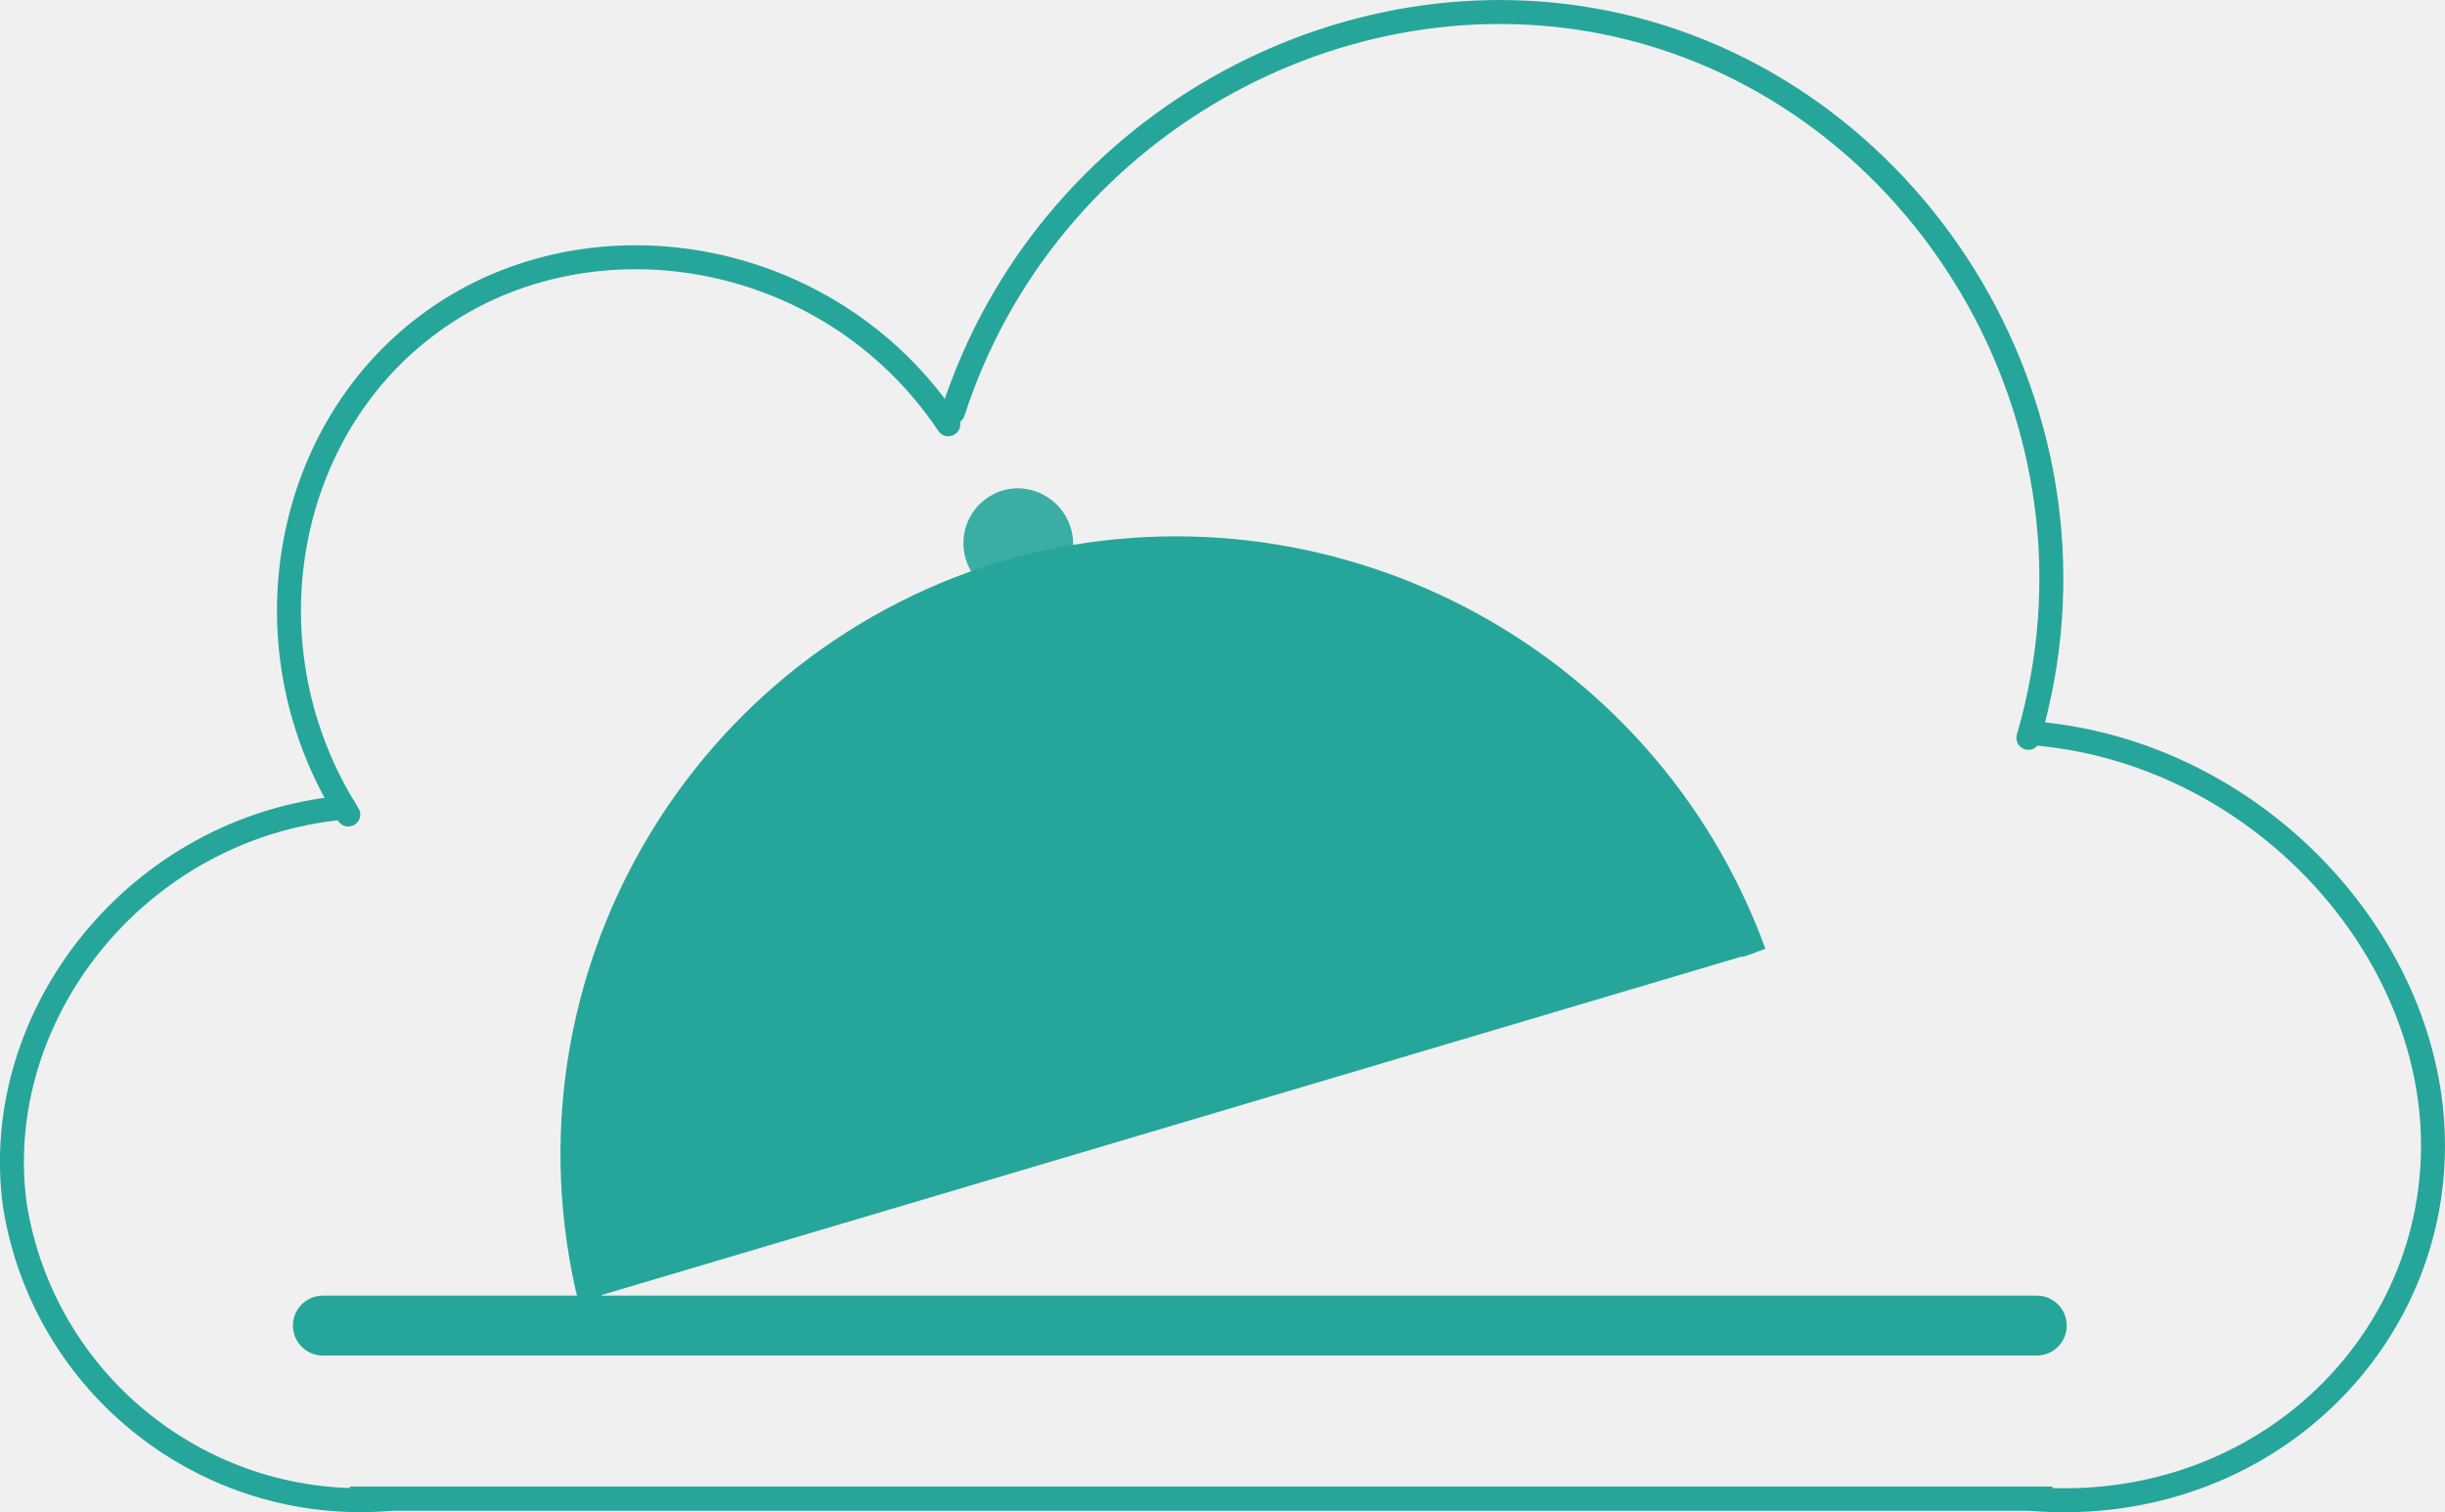
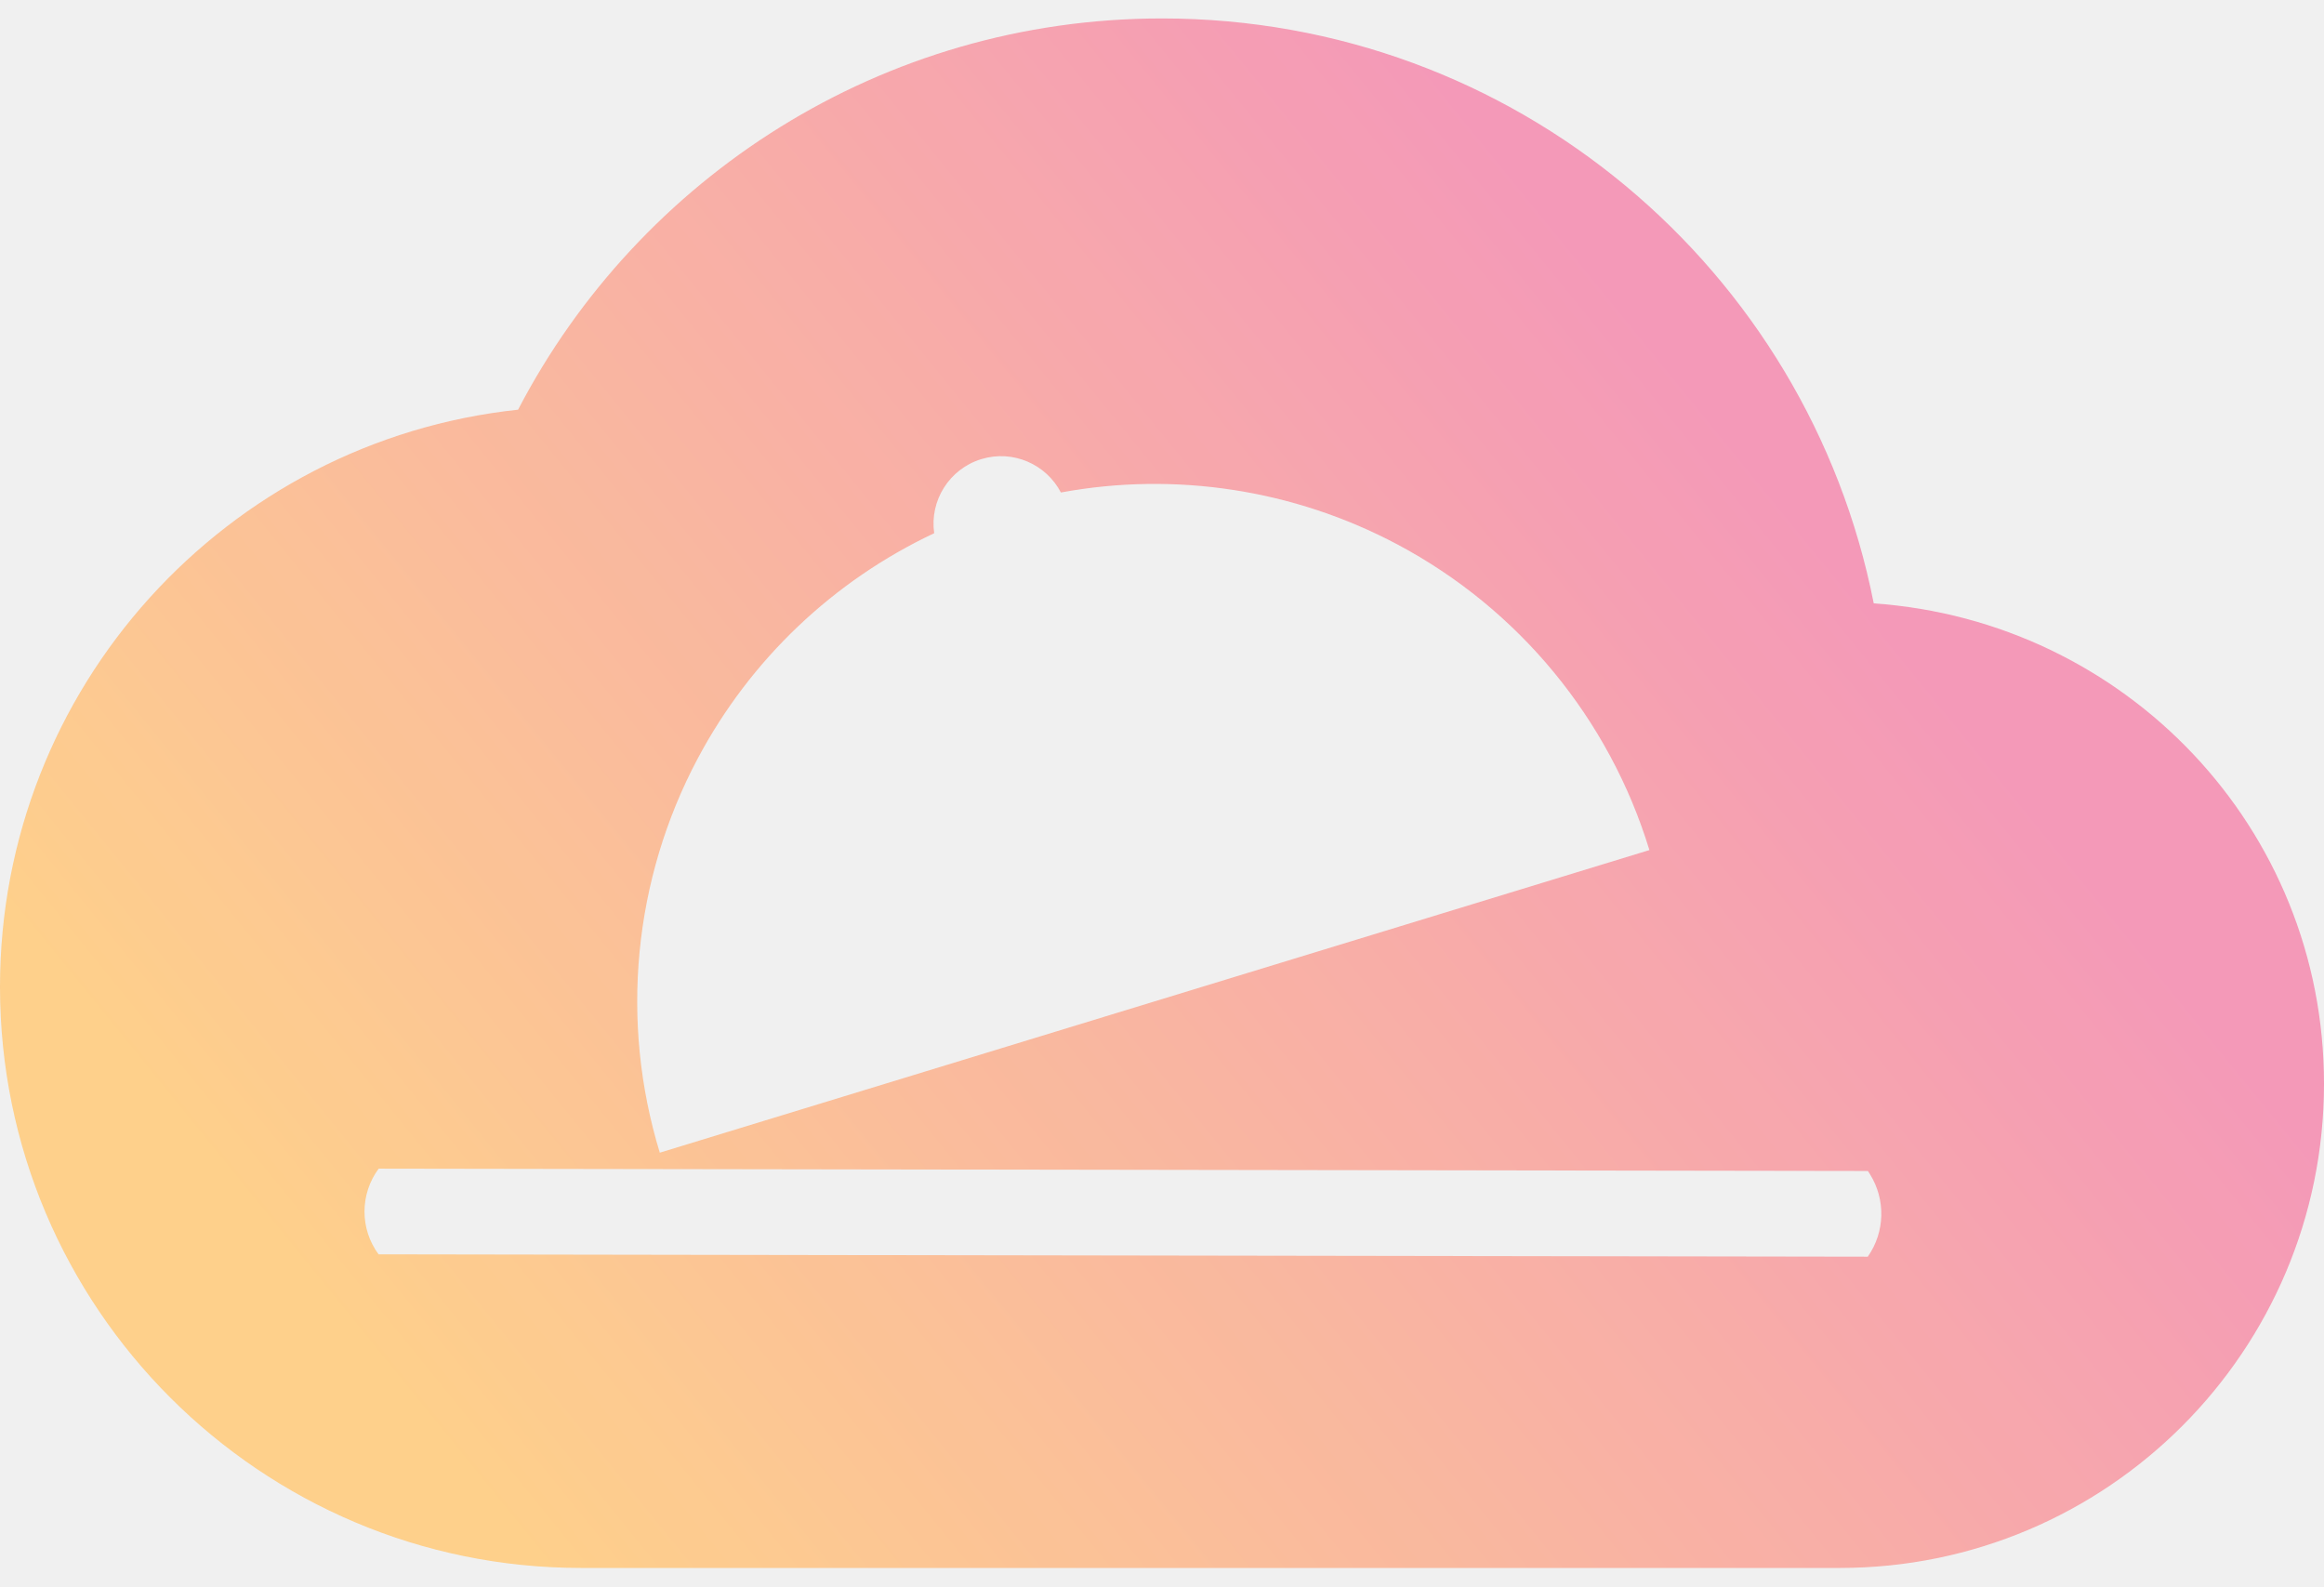
- <svg xmlns="http://www.w3.org/2000/svg" id="Layer_1" data-name="Layer 1" viewBox="0 0 102 63.04">
+ <svg xmlns="http://www.w3.org/2000/svg" width="63" height="43" viewBox="0 0 63 43" fill="none">
+   <path opacity="0.9" fill-rule="evenodd" clip-rule="evenodd" d="M50.794 16.355C49.009 7.299 41.055 0.5 31.5 0.5C23.914 0.5 17.325 4.805 14.044 11.105C6.143 11.945 0 18.639 0 26.75C0 35.439 7.061 42.5 15.75 42.5H49.875C57.12 42.5 63 36.62 63 29.375C63 22.445 57.619 16.828 50.794 16.355ZM25.324 14.453C25.198 13.575 25.727 12.713 26.601 12.445C27.458 12.183 28.36 12.581 28.759 13.349C31.857 12.778 35.075 13.265 37.884 14.758C41.169 16.505 43.625 19.485 44.713 23.042L31.299 27.143L17.886 31.244C16.799 27.686 17.169 23.842 18.915 20.558C20.345 17.869 22.601 15.735 25.324 14.453ZM50.637 31.74L10.265 31.677C9.755 32.365 9.752 33.309 10.262 33.999L50.633 34.063C51.101 33.396 51.123 32.514 50.69 31.824L50.637 31.74Z" fill="url(#paint0_linear_601_768)" />
  <defs>
-     <style>.cls-1{opacity:0.9;}.cls-2,.cls-3{fill:#26a69a;}.cls-3,.cls-4,.cls-5,.cls-6{stroke:#26a69a;}.cls-3,.cls-4{stroke-linejoin:round;}.cls-4{fill:none;}.cls-4,.cls-6{stroke-linecap:round;}.cls-5,.cls-6{fill:#fff;stroke-miterlimit:10;}.cls-5{stroke-width:1.01px;}.cls-6{stroke-width:2.5px;}</style>
+     <linearGradient id="paint0_linear_601_768" x1="17.489" y1="46.086" x2="52.086" y2="17.959" gradientUnits="userSpaceOnUse">
+       <stop stop-color="#FFCC80" />
+       <stop offset="1" stop-color="#F48FB1" />
+     </linearGradient>
  </defs>
-   <g class="cls-1">
-     <ellipse class="cls-2" cx="42.41" cy="22.66" rx="1.86" ry="1.79" />
-     <path class="cls-2" d="M110.91,66.83a1.29,1.29,0,1,1-1.37,1.29,1.33,1.33,0,0,1,1.37-1.29m0-1a2.29,2.29,0,1,0,2.36,2.29,2.33,2.33,0,0,0-2.36-2.29Z" transform="translate(-68.5 -45.46)" />
-   </g>
-   <path class="cls-3" d="M93.11,99.63a25.34,25.34,0,0,1,17.81-30.42,25.69,25.69,0,0,1,30.76,16" transform="translate(-68.5 -45.46)" />
-   <path class="cls-4" d="M153.12,76.24C157,63,148.66,49.38,136,46.51c-11.48-2.6-23.89,4.24-27.74,16.14" transform="translate(-68.5 -45.46)" />
-   <path class="cls-4" d="M108.06,63.16c-5-7.48-15.22-9.09-21.79-4.09-6,4.54-7.6,13.49-3.24,20.37" transform="translate(-68.5 -45.46)" />
-   <path class="cls-4" d="M153.33,108c9.7.72,17.2-6.81,16.64-15.67-.51-8-7.56-15.37-16.33-16.25" transform="translate(-68.5 -45.46)" />
-   <path class="cls-4" d="M82.86,79.15c-8.65.79-14.82,8.68-13.74,16.59A14.61,14.61,0,0,0,84.67,108" transform="translate(-68.5 -45.46)" />
-   <line class="cls-5" x1="14.6" y1="62.52" x2="85.62" y2="62.52" />
-   <line class="cls-6" x1="13.47" y1="55.3" x2="84.97" y2="55.3" />
</svg>
